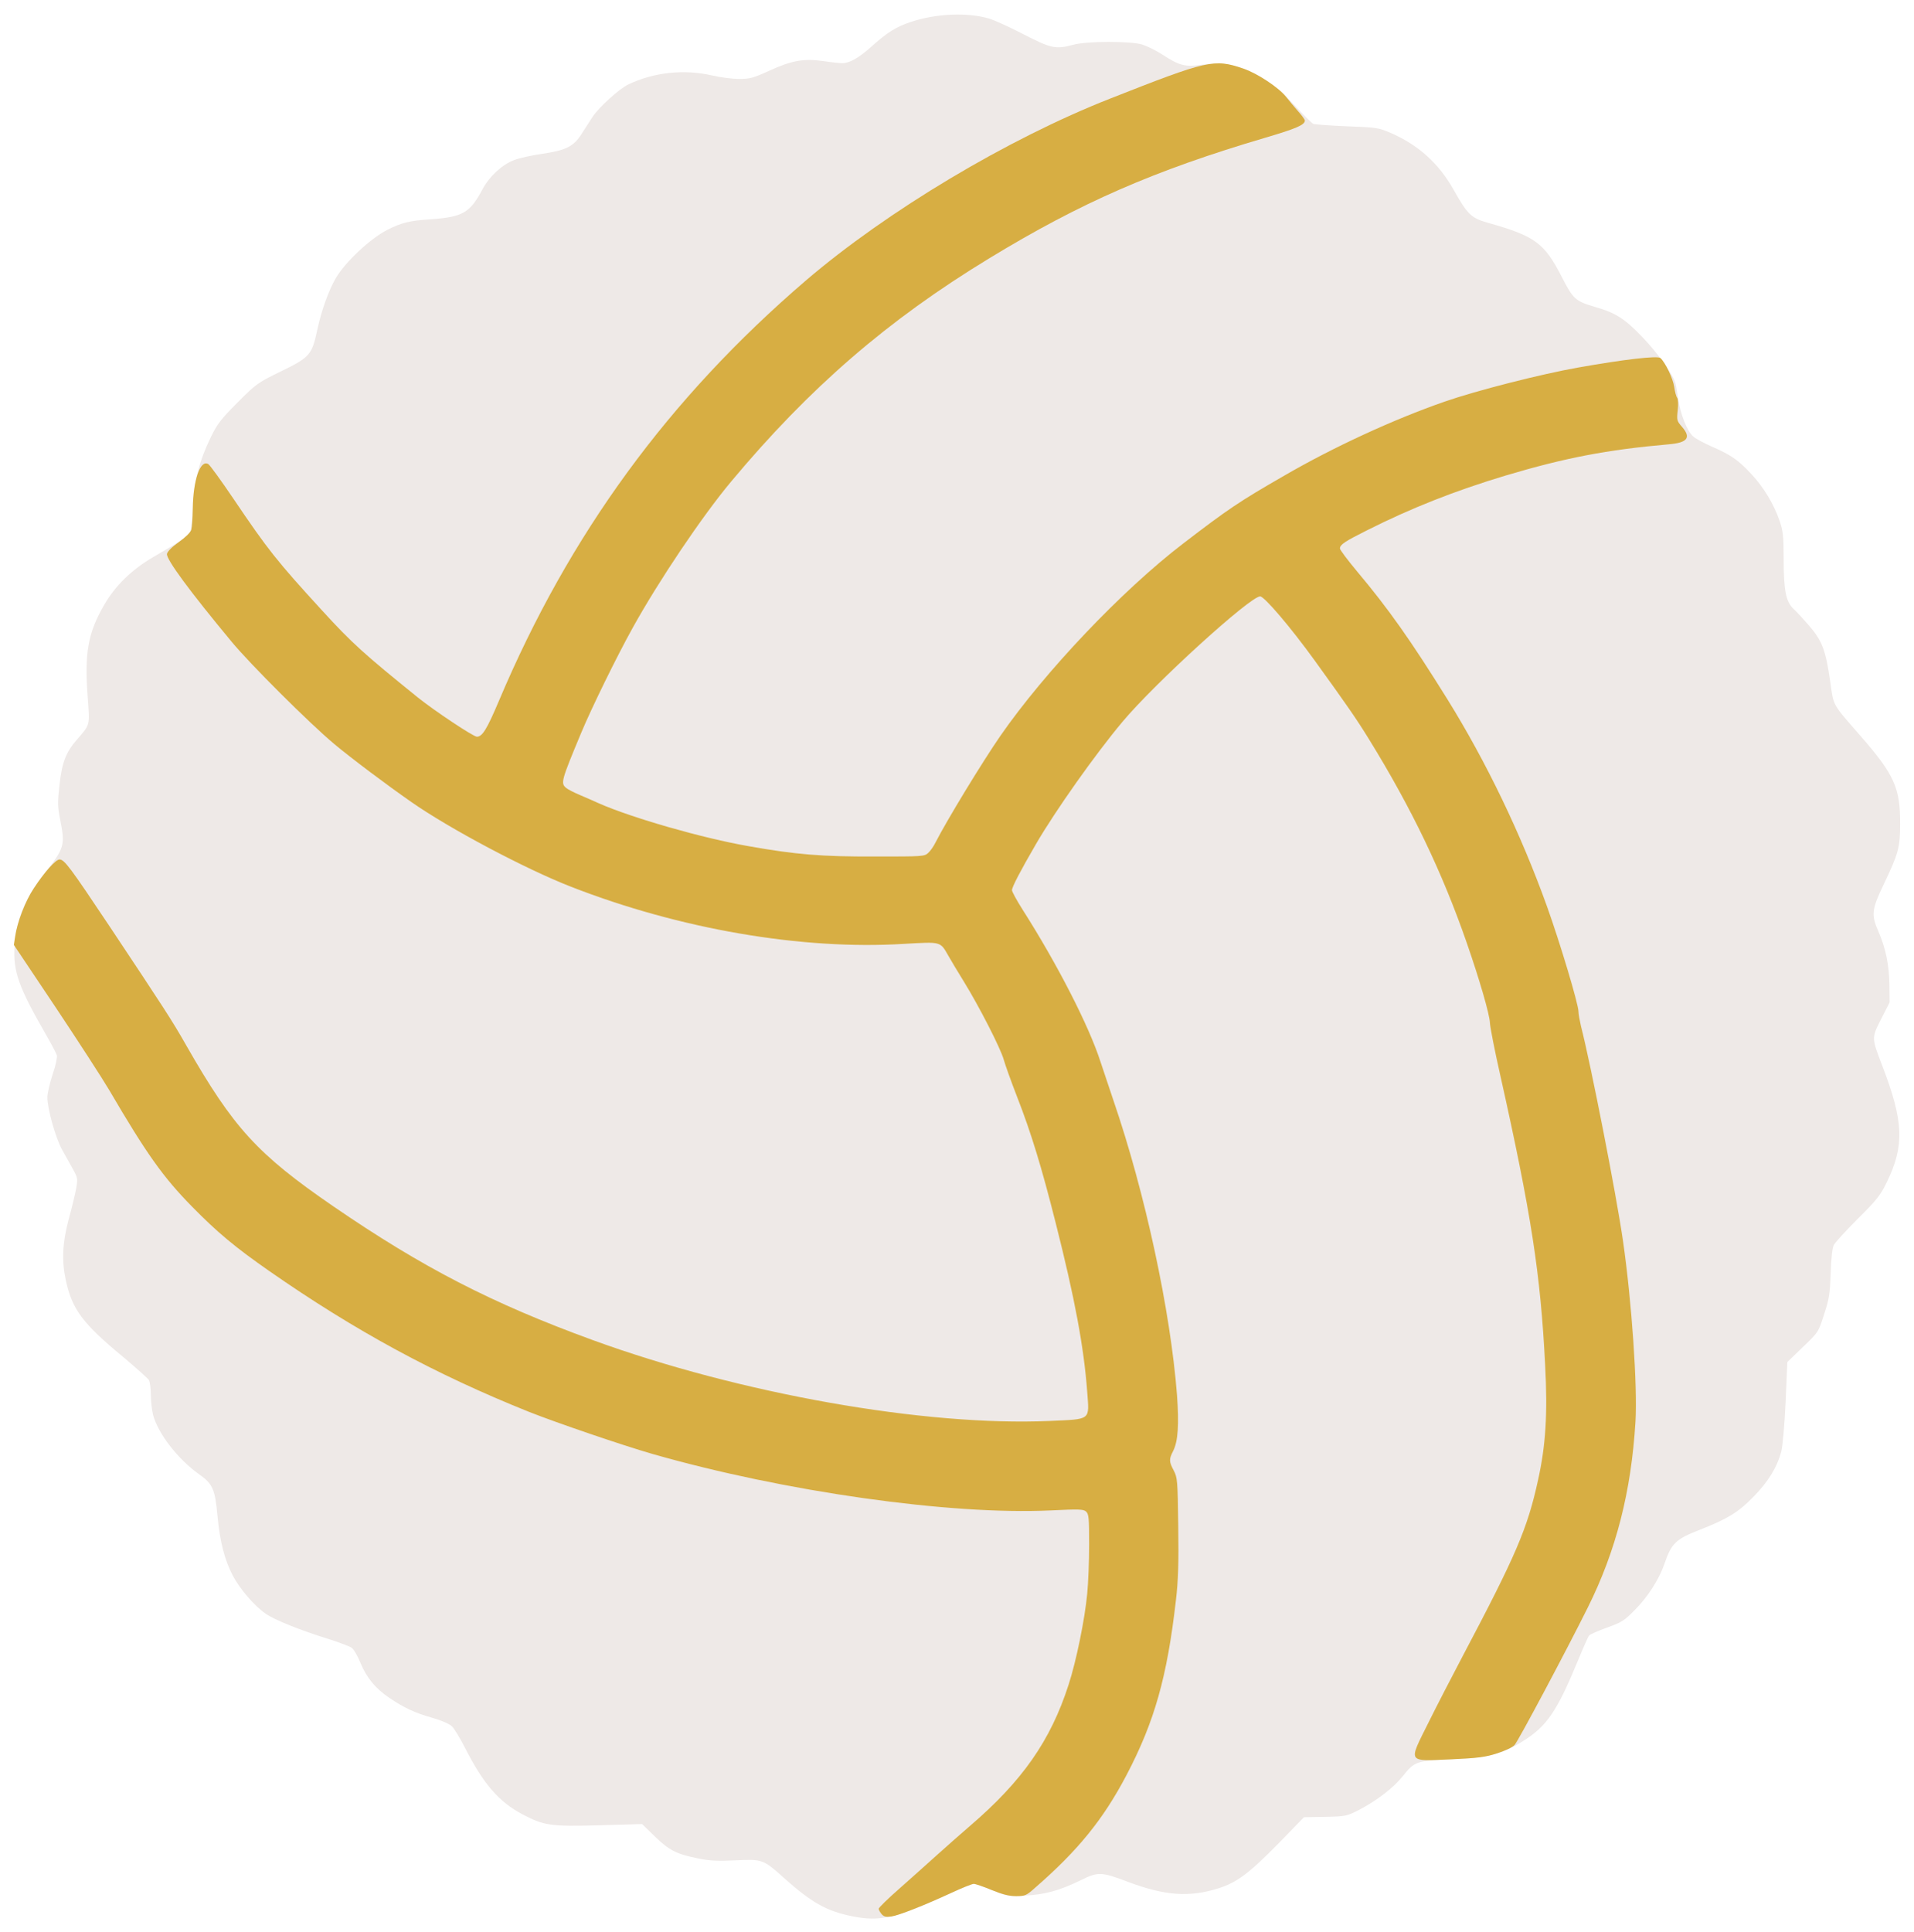
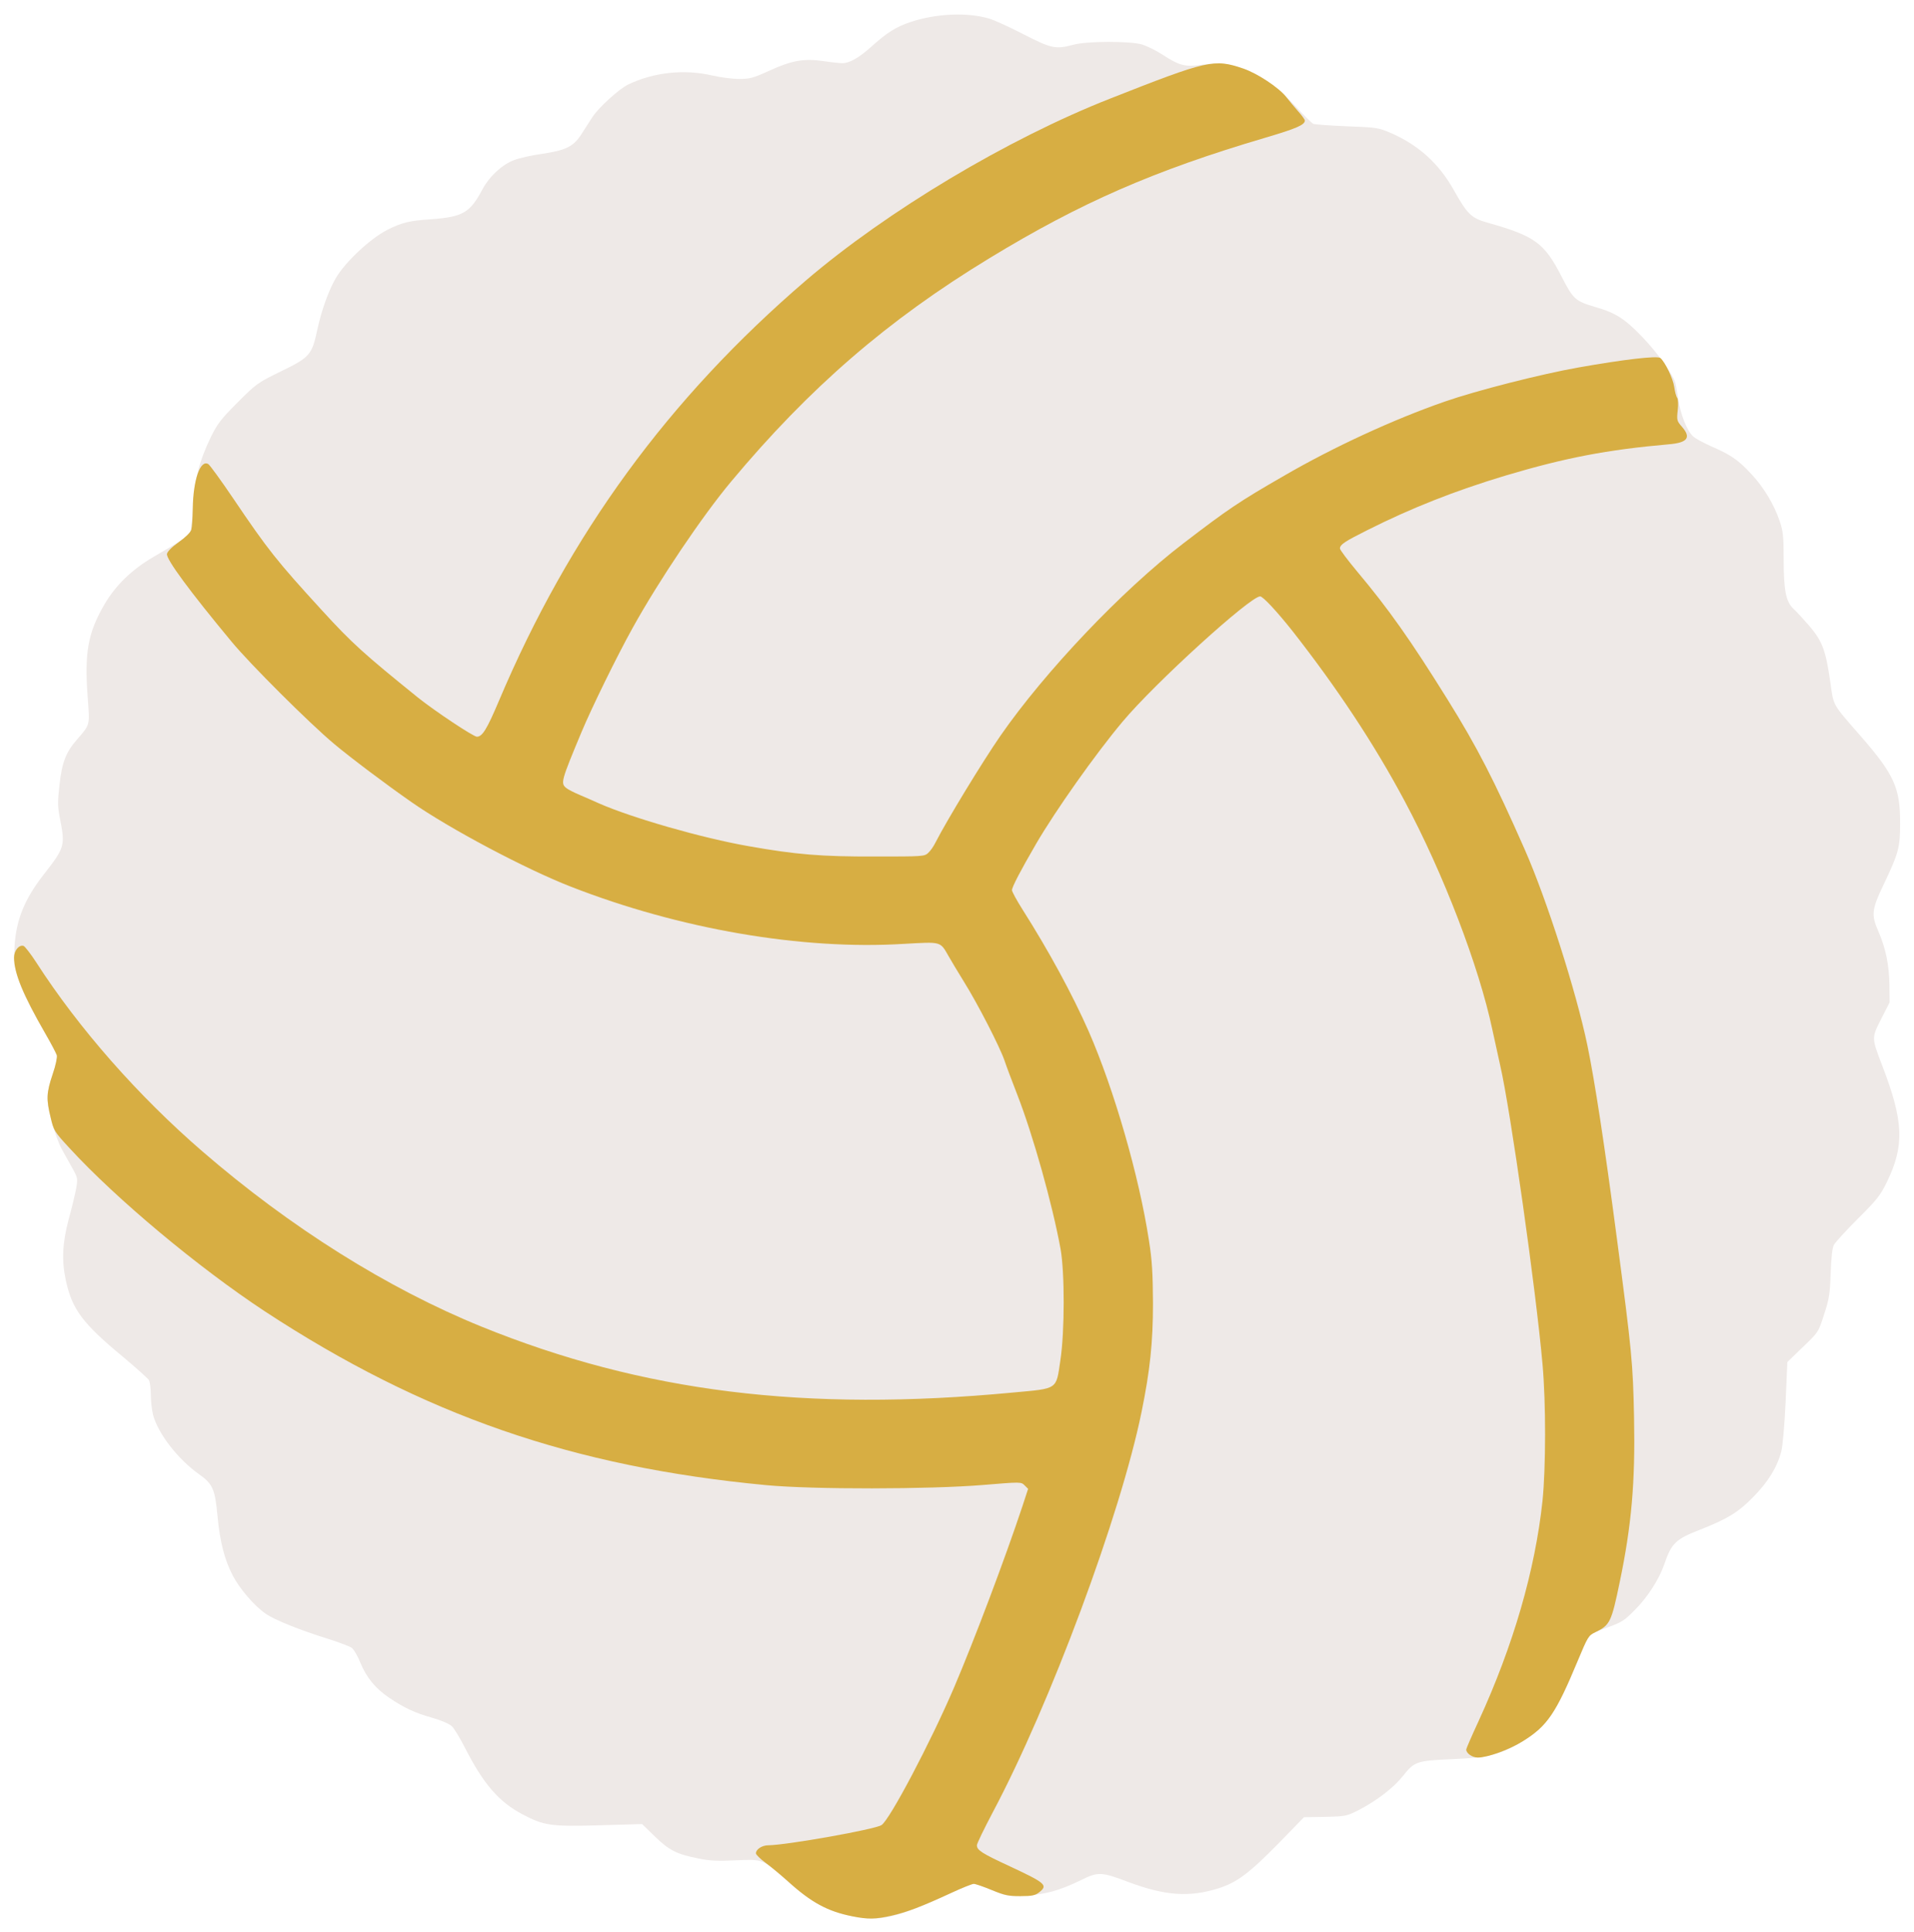
<svg xmlns="http://www.w3.org/2000/svg" viewBox="478 404 1091 1101">
  <path fill="#EEE9E7" d="M964.0 1496.5C949.4 1493.6 940.8 1488.7 925.5 1475.1C913.1 1463.9 912.8 1463.9 897.3 1464.6C887.2 1465.1 882.7 1464.9 876.0 1463.5C863.9 1461.1 859.5 1458.9 851.3 1450.9L844.1 1443.9L819.8 1444.6C792.2 1445.4 788.1 1444.8 776.0 1438.4C762.5 1431.3 753.7 1421.2 743.1 1400.4C740.3 1394.9 736.9 1389.3 735.6 1388.1C734.2 1386.8 729.4 1384.7 724.4 1383.3C714.7 1380.6 708.3 1377.6 699.9 1371.9C692.1 1366.6 687.0 1360.5 683.5 1352.0C681.9 1348.0 679.6 1344.1 678.5 1343.4C677.4 1342.6 671.3 1340.3 665.0 1338.3C649.2 1333.4 634.5 1327.5 629.5 1324.0C623.0 1319.5 614.8 1310.0 610.7 1302.2C606.1 1293.4 603.4 1283.1 602.0 1268.2C600.6 1252.9 599.3 1250.0 591.4 1244.4C579.3 1235.8 568.1 1221.2 565.3 1210.7C564.6 1207.9 564.0 1202.7 564.0 1199.2C564.0 1195.7 563.5 1192.0 563.0 1190.9C562.4 1189.9 555.7 1183.9 548.2 1177.6C525.2 1158.6 519.2 1150.6 515.6 1134.3C513.1 1122.9 513.5 1113.0 517.1 1099.3C518.9 1092.8 520.8 1084.9 521.4 1081.6C522.4 1076.1 522.3 1075.5 519.6 1070.6C518.0 1067.8 515.2 1062.7 513.3 1059.3C509.6 1052.5 505.0 1036.1 505.0 1029.6C505.0 1027.3 506.4 1021.4 508.0 1016.5C509.8 1011.3 510.7 1006.7 510.4 1005.6C510.0 1004.4 507.2 999.0 504.0 993.5C488.6 966.7 485.4 957.8 486.3 943.5C487.2 928.3 492.0 916.5 503.2 902.2C514.8 887.4 515.2 886.0 512.3 871.3C510.8 863.8 510.8 861.3 511.9 851.6C513.3 838.8 515.5 832.9 521.9 825.6C529.5 816.8 529.2 818.0 528.0 801.4C526.1 776.1 528.1 764.8 537.6 748.5C544.0 737.6 553.2 728.7 565.5 721.5C582.0 711.9 585.0 709.9 586.2 707.6C586.9 706.5 587.7 699.6 588.1 692.5C588.9 677.4 591.6 666.9 598.2 653.2C601.9 645.7 603.9 643.0 613.5 633.4C624.2 622.7 624.9 622.2 638.2 615.7C654.7 607.7 655.9 606.3 659.0 591.6C661.4 580.6 665.5 569.3 669.5 562.5C674.9 553.3 689.0 540.1 698.9 535.0C707.1 530.9 711.5 529.8 723.7 529.0C741.9 527.7 746.0 525.3 753.1 511.9C757.1 504.5 764.4 497.7 771.3 495.2C774.2 494.1 781.3 492.5 787.2 491.7C800.9 489.6 805.0 487.6 809.7 480.2C811.7 477.1 814.5 472.8 815.8 470.7C819.4 465.2 831.0 454.7 836.1 452.2C850.7 445.2 867.9 443.3 884.0 447.0C888.7 448.1 895.6 449.0 899.4 449.0C905.5 449.0 907.4 448.5 916.4 444.4C929.3 438.5 936.2 437.2 947.3 438.8C951.9 439.5 956.8 440.0 958.3 440.0C962.3 440.0 967.7 437.0 974.7 430.7C983.8 422.5 988.9 419.3 997.3 416.5C1011.8 411.7 1029.6 410.9 1042.0 414.6C1044.8 415.4 1053.6 419.4 1061.5 423.5C1077.5 431.7 1079.9 432.2 1090.0 429.5C1097.5 427.4 1122.6 427.3 1129.3 429.4C1131.9 430.2 1137.0 432.7 1140.6 435.0C1150.4 441.4 1153.7 442.3 1163.2 440.9C1182.3 438.1 1199.1 445.5 1216.6 464.5C1221.3 469.6 1225.9 474.2 1226.8 474.6C1227.8 475.0 1236.4 475.6 1246.0 476.0C1262.5 476.6 1263.9 476.8 1270.5 479.6C1286.6 486.5 1298.4 497.1 1307.0 512.5C1314.7 526.2 1316.9 528.3 1326.0 530.9C1353.3 538.6 1358.5 542.4 1368.5 561.9C1375.0 574.6 1376.3 575.7 1387.5 579.0C1399.1 582.3 1404.4 585.7 1414.2 595.9C1422.5 604.5 1430.9 616.0 1433.0 621.5C1433.5 622.7 1434.3 627.3 1434.9 631.5C1436.1 640.0 1439.9 649.7 1443.4 652.8C1444.5 653.9 1449.3 656.5 1454.0 658.6C1464.9 663.3 1469.2 666.3 1476.7 674.4C1483.6 681.8 1489.4 691.4 1492.7 701.0C1494.6 706.6 1495.0 709.6 1495.0 723.1C1495.0 740.6 1496.3 747.1 1500.6 751.1C1502.1 752.4 1506.1 756.8 1509.6 760.8C1517.1 769.6 1519.0 774.8 1521.6 792.9C1523.6 806.9 1522.4 804.7 1539.3 824.1C1558.1 845.7 1561.5 853.4 1561.4 873.5C1561.4 887.2 1560.5 890.5 1551.9 908.5C1545.2 922.5 1544.9 925.6 1548.9 934.7C1553.2 944.6 1555.1 953.9 1555.3 965.5L1555.4 975.5L1550.6 984.9C1545.1 995.8 1545.1 995.5 1551.0 1011.0C1563.5 1043.3 1564.0 1057.1 1553.8 1078.0C1550.2 1085.4 1548.1 1088.1 1537.3 1098.8C1530.5 1105.6 1524.4 1112.3 1523.6 1113.8C1522.7 1115.5 1522.1 1121.3 1521.8 1130.0C1521.4 1141.8 1520.9 1144.8 1518.0 1153.5C1514.8 1163.5 1514.8 1163.5 1505.9 1172.0L1497.1 1180.5L1496.1 1203.5C1495.5 1216.3 1494.4 1228.8 1493.6 1231.6C1491.2 1240.7 1486.0 1249.0 1477.5 1257.6C1469.1 1266.2 1463.0 1269.9 1447.3 1276.1C1433.4 1281.5 1431.0 1283.8 1426.9 1295.9C1423.9 1304.5 1417.4 1314.6 1410.1 1321.9C1404.1 1328.0 1402.6 1328.9 1394.3 1331.9C1389.3 1333.7 1384.7 1335.7 1384.1 1336.4C1383.5 1337.1 1380.8 1343.2 1378.0 1350.0C1365.7 1379.8 1360.1 1388.0 1346.4 1396.6C1334.4 1404.1 1326.6 1406.1 1306.0 1406.9C1285.7 1407.8 1284.5 1408.2 1278.0 1416.4C1272.7 1423.1 1263.1 1430.5 1253.1 1435.7C1245.9 1439.4 1245.5 1439.5 1233.6 1439.8L1221.5 1440.0L1207.5 1454.4C1190.3 1472.0 1183.4 1477.1 1172.9 1480.5C1156.2 1485.8 1142.4 1484.8 1121.5 1477.0C1105.9 1471.1 1104.2 1471.0 1094.3 1475.9C1082.2 1481.8 1073.9 1484.1 1062.5 1484.7C1052.7 1485.2 1052.3 1485.2 1043.7 1481.6C1038.9 1479.6 1034.2 1478.0 1033.2 1478.0C1032.3 1478.0 1026.5 1480.3 1020.5 1483.1C989.0 1497.6 979.9 1499.7 964.0 1496.5Z" />
-   <path fill="#D7AE43" d="M980.7 1495.3C979.8 1494.2 979.0 1492.8 979.0 1492.2C979.0 1491.6 984.3 1486.4 990.7 1480.8C997.1 1475.1 1006.8 1466.5 1012.3 1461.5C1017.8 1456.5 1026.2 1449.2 1030.9 1445.1C1060.9 1419.4 1077.0 1396.4 1087.3 1364.4C1091.6 1351.2 1096.5 1327.4 1097.9 1312.6C1098.5 1306.6 1099.0 1293.9 1099.0 1284.5C1099.0 1269.4 1098.8 1267.1 1097.2 1265.7C1095.7 1264.4 1093.2 1264.3 1077.0 1265.1C1019.6 1267.8 925.1 1254.4 850.0 1232.9C832.7 1227.9 795.5 1215.2 779.6 1208.9C726.0 1187.4 680.6 1162.8 631.5 1128.6C612.0 1115.0 601.9 1106.6 587.4 1091.8C570.9 1075.0 561.5 1061.7 540.3 1025.5C536.4 1018.9 522.6 997.6 509.6 978.1L485.9 942.7L486.6 938.1C487.7 930.1 492.5 917.5 497.3 910.4C503.4 901.1 509.8 894.0 511.9 894.0C514.7 894.0 517.7 898.0 540.6 932.3C571.6 978.9 576.2 985.9 584.2 1000.0C611.1 1047.0 624.6 1061.9 668.0 1091.7C718.7 1126.5 758.6 1147.1 816.0 1168.0C900.0 1198.6 1005.3 1217.2 1076.4 1214.1C1100.4 1213.0 1099.1 1214.0 1097.9 1197.5C1096.0 1171.9 1090.8 1144.2 1080.0 1101.5C1071.9 1069.4 1066.0 1050.0 1057.8 1029.0C1054.5 1020.5 1051.1 1011.0 1050.3 1008.1C1048.5 1001.6 1036.2 977.6 1027.5 963.5C1024.1 958.0 1020.2 951.5 1018.8 949.0C1014.0 940.6 1014.9 940.9 993.4 942.1C935.2 945.7 865.5 933.7 803.5 909.5C777.8 899.5 734.2 876.4 712.5 861.2C698.4 851.4 677.8 835.9 668.5 828.1C654.3 816.2 620.6 782.6 610.1 769.9C586.1 741.0 572.7 722.8 573.2 719.8C573.4 718.5 575.9 715.9 580.0 713.0C583.8 710.3 586.7 707.4 587.1 706.0C587.5 704.6 587.8 699.3 587.9 694.2C588.1 677.6 592.2 665.8 596.8 668.6C597.7 669.2 604.1 678.0 611.0 688.2C630.8 717.5 635.7 723.7 661.7 752.1C678.6 770.6 685.5 776.8 716.2 801.6C725.8 809.3 747.9 824.0 749.9 824.0C753.0 824.0 755.6 819.8 762.5 803.5C802.7 708.4 859.3 631.0 937.5 563.9C983.8 524.3 1052.5 483.2 1111.0 460.2C1166.8 438.2 1170.3 437.4 1186.9 443.1C1194.8 445.8 1207.0 453.8 1211.3 459.2C1213.0 461.4 1216.2 465.2 1218.2 467.5C1220.3 469.8 1222.0 472.2 1222.0 472.7C1222.0 475.2 1217.1 477.3 1199.5 482.5C1136.1 501.2 1094.0 519.6 1042.0 551.3C984.1 586.5 939.6 625.0 894.9 678.5C878.5 698.1 853.7 734.9 838.7 762.0C829.8 778.0 815.3 807.6 809.5 821.5C797.9 849.3 797.6 850.5 800.8 853.2C801.7 854.0 805.4 855.9 809.0 857.4C812.6 858.9 817.3 861.0 819.5 862.0C838.4 870.3 878.4 881.8 904.8 886.4C931.8 891.2 946.5 892.4 976.8 892.3C1004.1 892.3 1005.1 892.3 1007.3 890.2C1008.5 889.1 1010.4 886.4 1011.4 884.3C1018.0 871.4 1038.3 838.1 1048.4 823.5C1073.7 787.0 1117.8 740.5 1152.7 713.8C1178.3 694.2 1184.3 690.1 1210.2 675.2C1238.1 659.0 1272.5 643.1 1301.9 632.9C1319.7 626.7 1356.5 617.3 1378.0 613.5C1404.0 608.9 1422.9 606.7 1424.7 608.1C1427.4 610.4 1432.0 620.0 1432.6 624.6C1433.0 627.3 1433.7 630.1 1434.3 630.8C1434.8 631.5 1435.0 634.5 1434.6 637.9C1434.0 643.5 1434.1 644.0 1437.0 647.3C1442.4 653.5 1440.2 656.4 1429.5 657.3C1394.2 660.4 1370.4 665.0 1336.5 675.1C1307.5 683.8 1282.3 693.8 1257.5 706.3C1244.7 712.7 1242.0 714.5 1242.0 716.7C1242.0 717.5 1246.4 723.3 1251.8 729.8C1269.6 751.0 1282.2 768.8 1303.3 802.7C1325.5 838.5 1345.1 879.2 1360.0 920.6C1367.6 941.8 1378.0 976.5 1378.0 980.7C1378.0 982.1 1378.7 985.8 1379.4 988.9C1385.1 1011.0 1399.6 1085.1 1403.4 1111.5C1408.4 1146.2 1411.7 1194.3 1410.5 1214.5C1408.1 1254.3 1399.5 1288.0 1383.3 1320.5C1371.1 1345.0 1343.7 1396.5 1341.6 1398.8C1340.5 1400.1 1336.2 1402.1 1331.6 1403.6C1324.8 1405.8 1320.6 1406.3 1305.5 1407.0C1280.1 1408.1 1280.9 1409.3 1292.4 1386.2C1297.2 1376.5 1306.0 1359.5 1311.8 1348.5C1342.4 1290.6 1348.9 1275.6 1355.0 1247.6C1359.3 1228.2 1360.5 1210.0 1359.0 1182.3C1356.4 1130.4 1351.1 1096.0 1333.3 1016.5C1330.2 1002.8 1327.6 989.5 1327.5 987.0C1327.3 982.2 1321.6 962.5 1314.3 941.5C1300.3 901.2 1282.9 864.9 1258.6 825.5C1251.4 813.8 1245.9 805.9 1227.7 780.7C1213.9 761.6 1198.9 744.0 1196.5 744.0C1190.8 744.0 1136.3 793.6 1118.0 815.5C1102.4 834.1 1079.7 866.3 1068.8 885.0C1059.8 900.5 1055.0 909.7 1055.0 911.5C1055.0 912.3 1057.7 917.3 1061.0 922.5C1080.9 953.7 1099.0 989.1 1105.5 1009.4C1106.8 1013.3 1110.1 1023.2 1112.9 1031.5C1130.9 1084.0 1145.4 1151.3 1149.1 1199.4C1150.3 1216.1 1149.7 1225.7 1146.9 1231.2C1144.5 1235.9 1144.5 1237.2 1147.2 1242.3C1149.3 1246.3 1149.5 1247.9 1149.8 1274.1C1150.1 1295.2 1149.8 1305.0 1148.5 1316.1C1143.5 1360.1 1136.2 1385.7 1120.3 1416.0C1107.0 1441.3 1092.7 1458.9 1068.1 1480.3C1063.2 1484.7 1062.4 1485.0 1057.3 1485.0C1053.4 1485.0 1049.6 1484.0 1043.4 1481.5C1038.8 1479.6 1034.2 1478.0 1033.2 1478.0C1032.3 1478.0 1026.5 1480.3 1020.5 1483.1C1004.9 1490.3 990.7 1495.9 986.3 1496.6C983.3 1497.0 982.1 1496.8 980.7 1495.3Z" />
+   <path fill="#D7AE43" d="M964.0 1496.5C949.9 1493.7 940.5 1488.6 927.3 1476.6C923.3 1473.0 917.5 1468.2 914.5 1466.0C911.5 1463.8 909.0 1461.3 909.0 1460.6C909.0 1458.3 912.5 1456.0 916.1 1456.0C926.5 1455.9 976.7 1447.0 980.6 1444.5C985.3 1441.5 1008.6 1397.3 1022.0 1366.0C1033.6 1338.8 1051.1 1292.4 1061.0 1262.6L1064.2 1252.8L1062.2 1250.8C1060.2 1248.8 1060.1 1248.8 1038.4 1250.6C1008.0 1253.1 941.6 1253.2 915.0 1250.7C804.5 1240.3 719.2 1210.7 629.0 1151.6C591.2 1126.7 544.4 1087.7 517.5 1058.4C509.0 1049.2 508.6 1048.5 506.9 1041.2C504.3 1030.7 504.5 1026.8 508.0 1016.5C509.8 1011.3 510.7 1006.7 510.4 1005.6C510.0 1004.4 507.2 999.0 504.0 993.5C491.1 971.1 486.0 958.7 486.0 949.9C486.0 945.9 488.9 942.4 491.5 943.3C492.3 943.7 495.6 947.9 498.7 952.7C522.9 990.3 556.9 1028.9 593.5 1060.5C643.6 1103.8 699.1 1138.6 752.5 1160.3C844.4 1197.6 937.2 1209.1 1055.5 1197.9C1081.5 1195.5 1080.1 1196.5 1082.6 1179.5C1085.1 1163.1 1085.1 1129.5 1082.7 1116.0C1078.0 1090.4 1067.1 1051.4 1058.0 1028.0C1055.1 1020.6 1051.8 1011.8 1050.7 1008.5C1048.0 1000.7 1035.5 976.3 1027.5 963.5C1024.1 958.0 1020.2 951.5 1018.8 949.0C1014.0 940.6 1014.9 940.9 993.4 942.1C935.2 945.7 865.5 933.7 803.5 909.5C777.8 899.5 734.2 876.4 712.5 861.2C698.4 851.4 677.8 835.9 668.5 828.1C654.3 816.2 620.6 782.6 610.1 769.9C586.1 741.0 572.7 722.8 573.2 719.8C573.4 718.5 575.9 715.9 580.0 713.0C583.8 710.3 586.7 707.4 587.1 706.0C587.5 704.6 587.8 699.3 587.9 694.2C588.1 677.6 592.2 665.8 596.8 668.6C597.7 669.2 604.1 678.0 611.0 688.2C630.8 717.5 635.7 723.7 661.7 752.1C678.6 770.6 685.5 776.8 716.2 801.6C725.8 809.3 747.9 824.0 749.9 824.0C753.0 824.0 755.6 819.8 762.5 803.5C802.7 708.4 859.3 631.0 937.5 563.9C983.8 524.3 1052.5 483.2 1111.0 460.2C1166.8 438.2 1170.3 437.4 1186.9 443.1C1194.8 445.8 1207.0 453.8 1211.3 459.2C1213.0 461.4 1216.2 465.2 1218.2 467.5C1220.3 469.8 1222.0 472.2 1222.0 472.7C1222.0 475.2 1217.1 477.3 1199.5 482.5C1136.1 501.2 1094.0 519.6 1042.0 551.3C984.1 586.5 939.6 625.0 894.9 678.5C878.5 698.1 853.7 734.9 838.7 762.0C829.8 778.0 815.3 807.6 809.5 821.5C797.9 849.3 797.6 850.5 800.8 853.2C801.7 854.0 805.4 855.9 809.0 857.4C812.6 858.9 817.3 861.0 819.5 862.0C838.4 870.3 878.4 881.8 904.8 886.4C931.8 891.2 946.5 892.4 976.8 892.3C1004.1 892.3 1005.1 892.3 1007.3 890.2C1008.5 889.1 1010.4 886.4 1011.4 884.3C1018.0 871.4 1038.3 838.1 1048.4 823.5C1073.7 787.0 1117.8 740.5 1152.7 713.8C1178.3 694.2 1184.3 690.1 1210.2 675.2C1238.1 659.0 1272.5 643.1 1301.9 632.9C1319.7 626.7 1356.5 617.3 1378.0 613.5C1404.0 608.9 1422.9 606.7 1424.7 608.1C1427.4 610.4 1432.0 620.0 1432.6 624.6C1433.0 627.3 1433.7 630.1 1434.3 630.8C1434.8 631.5 1435.0 634.5 1434.6 637.9C1434.0 643.5 1434.1 644.0 1437.0 647.3C1442.4 653.5 1440.2 656.4 1429.5 657.3C1394.2 660.4 1370.4 665.0 1336.5 675.1C1307.5 683.8 1282.3 693.8 1257.5 706.3C1244.7 712.7 1242.0 714.5 1242.0 716.7C1242.0 717.5 1246.4 723.3 1251.8 729.8C1269.6 751.0 1282.2 768.8 1303.3 802.7C1320.3 830.0 1330.0 848.9 1347.5 888.6C1359.9 916.8 1376.7 969.2 1383.1 1000.0C1387.3 1020.3 1392.9 1056.8 1399.9 1110.0C1408.4 1174.2 1409.1 1181.1 1409.7 1212.6C1410.4 1249.1 1408.3 1273.5 1401.5 1306.1C1396.8 1328.7 1396.0 1330.5 1387.7 1334.5C1383.7 1336.4 1383.3 1337.1 1377.5 1351.0C1365.0 1381.0 1360.2 1388.0 1346.4 1396.6C1338.6 1401.5 1326.2 1406.0 1320.6 1406.0C1317.5 1406.0 1314.0 1403.6 1314.0 1401.4C1314.0 1400.9 1317.2 1393.5 1321.1 1385.1C1340.9 1342.0 1353.3 1299.1 1357.5 1259.6C1359.4 1241.0 1359.5 1203.7 1357.5 1181.7C1353.8 1139.6 1339.2 1036.7 1333.4 1011.5C1332.1 1005.5 1330.0 996.2 1328.9 991.0C1321.3 955.0 1301.0 902.0 1278.8 860.5C1261.5 828.1 1240.3 796.1 1214.9 763.7C1206.0 752.5 1198.1 744.0 1196.5 744.0C1190.8 744.0 1136.3 793.6 1118.0 815.5C1102.4 834.1 1079.7 866.3 1068.8 885.0C1059.8 900.5 1055.0 909.7 1055.0 911.5C1055.0 912.3 1057.7 917.3 1061.0 922.5C1076.1 946.3 1089.4 970.8 1098.8 992.1C1113.2 1025.1 1127.5 1074.5 1133.1 1111.2C1134.9 1122.5 1135.3 1130.0 1135.4 1147.0C1135.4 1169.3 1133.7 1185.4 1128.9 1208.9C1116.9 1267.7 1076.8 1375.6 1044.0 1437.3C1039.1 1446.6 1035.0 1455.0 1035.0 1456.0C1035.0 1458.8 1037.8 1460.6 1054.0 1468.1C1074.3 1477.6 1075.7 1478.8 1070.4 1482.9C1068.2 1484.6 1066.3 1485.0 1059.8 1485.0C1053.0 1485.0 1050.7 1484.5 1043.4 1481.5C1038.8 1479.6 1034.2 1478.0 1033.2 1478.0C1032.3 1478.0 1026.5 1480.3 1020.5 1483.1C1003.4 1491.0 995.2 1494.1 986.5 1496.1C977.2 1498.2 973.0 1498.3 964.0 1496.5Z" />
</svg>
